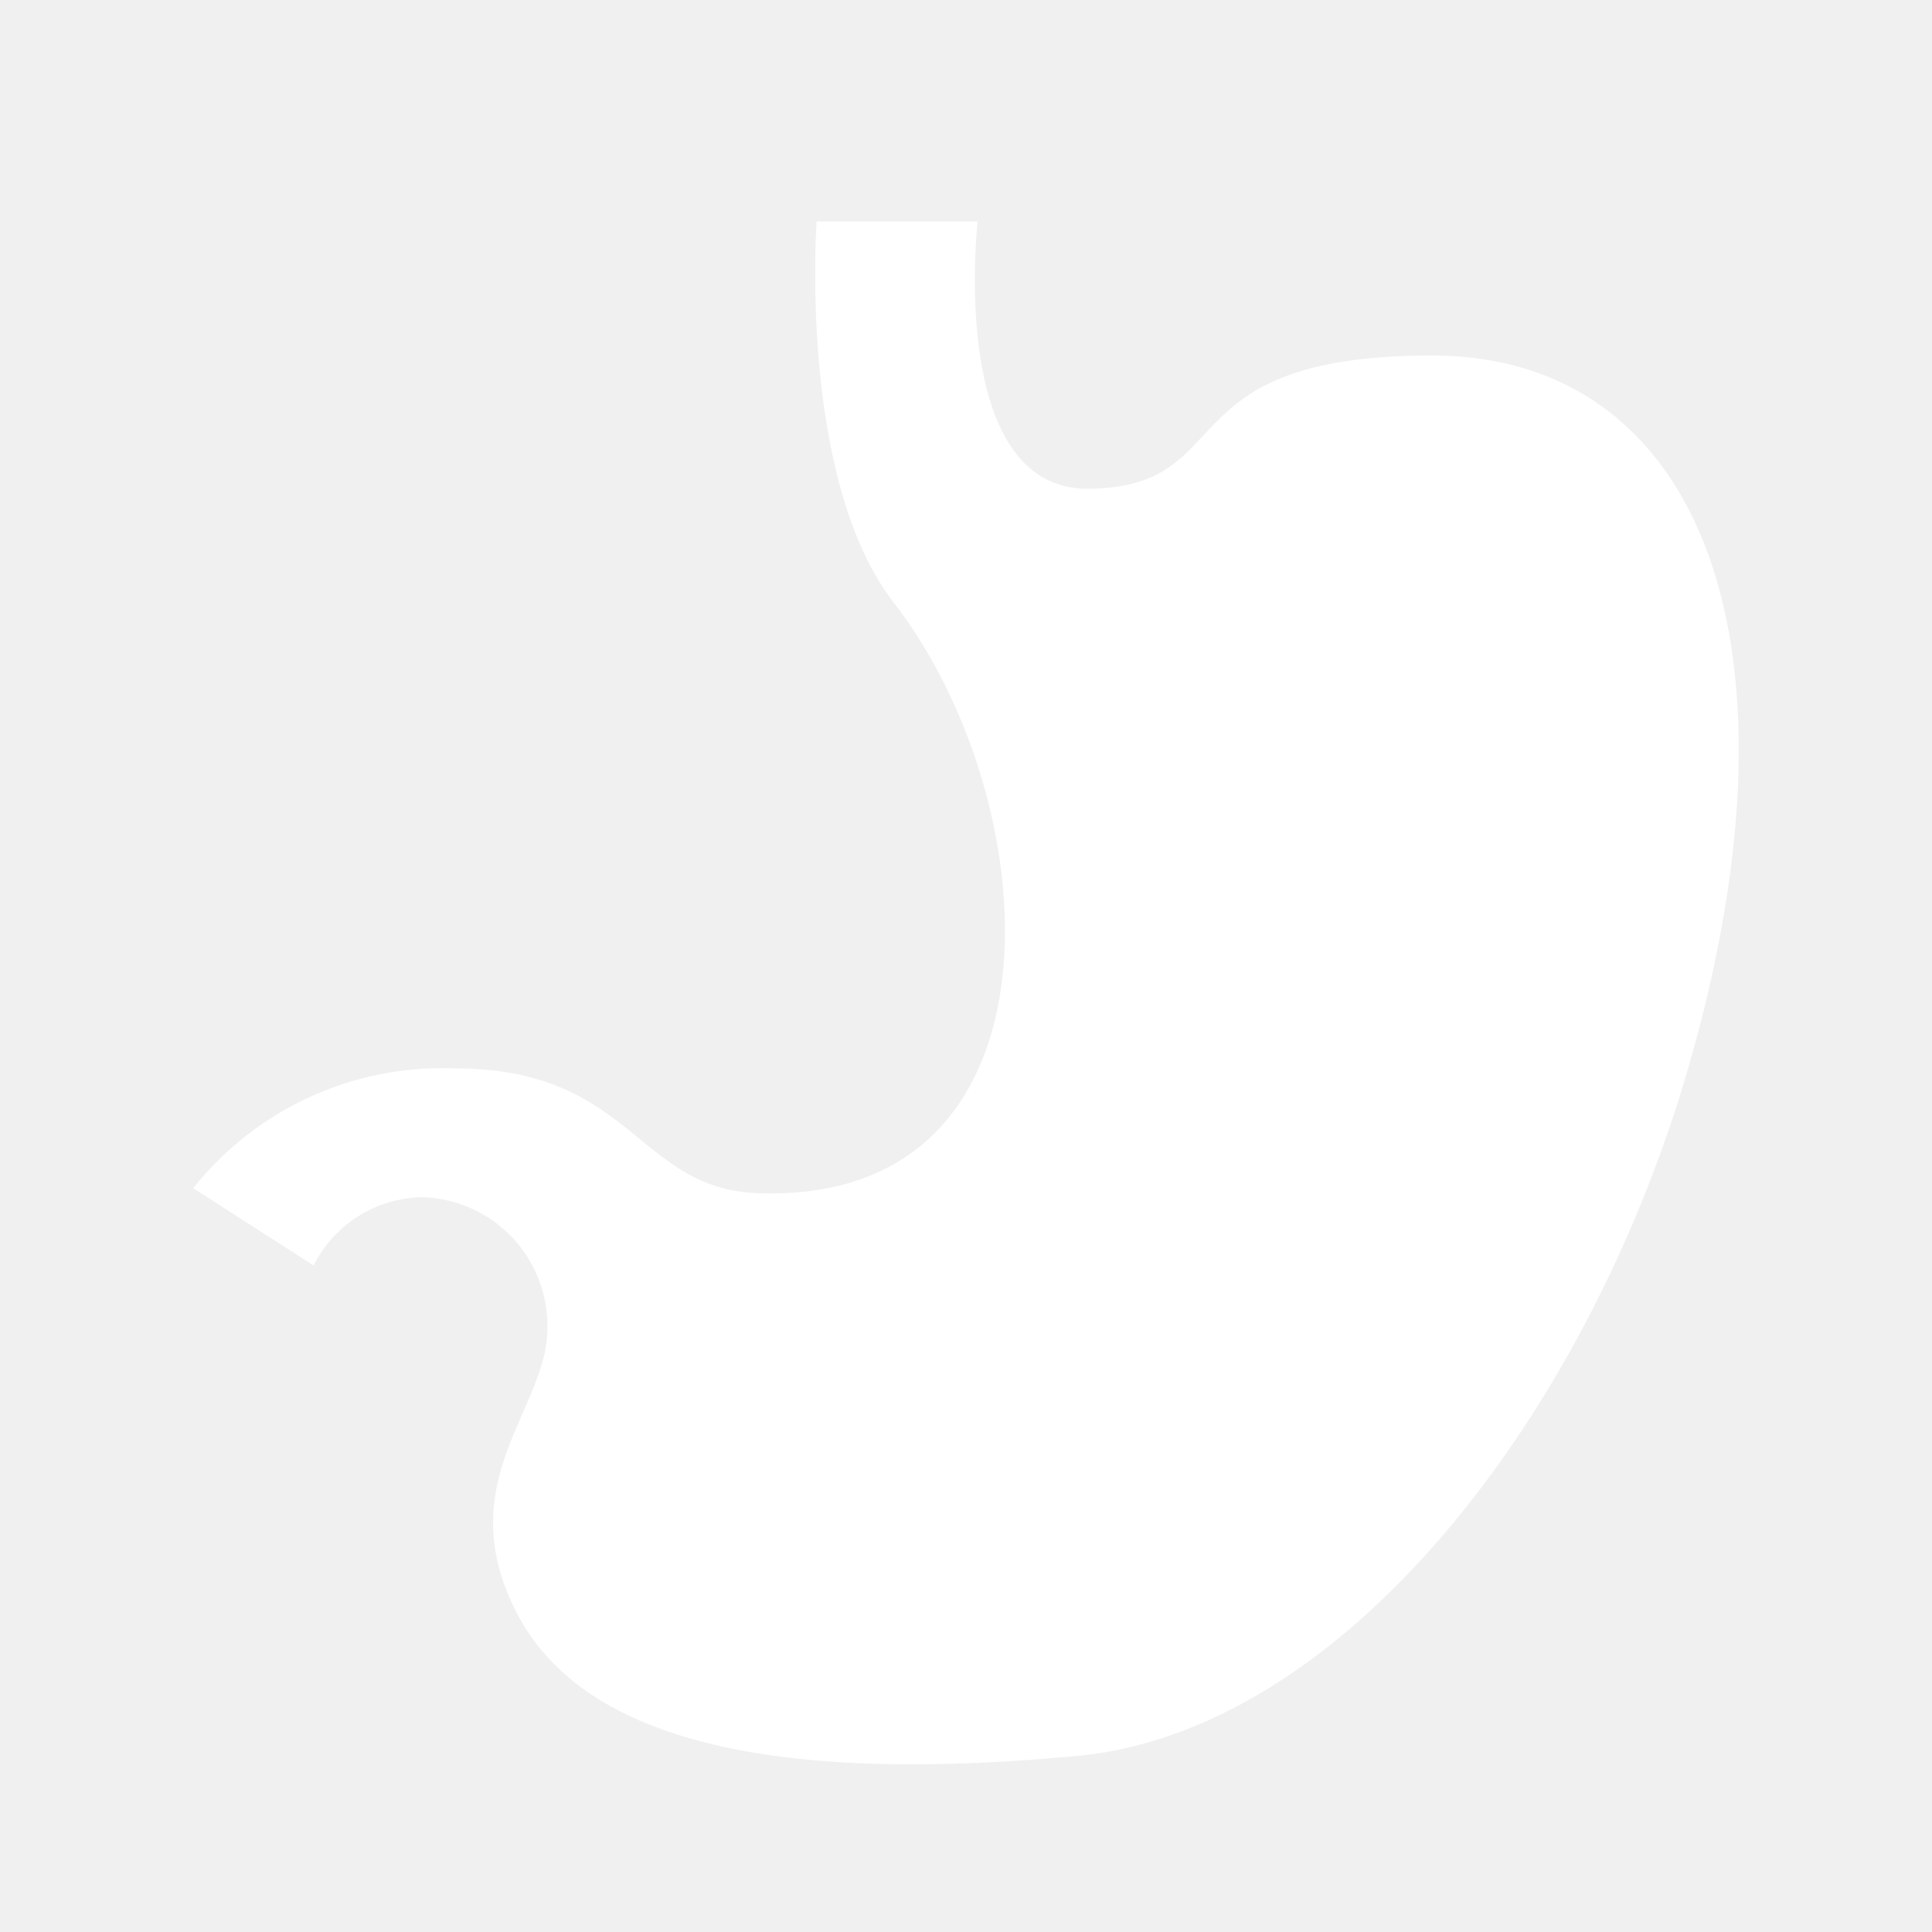
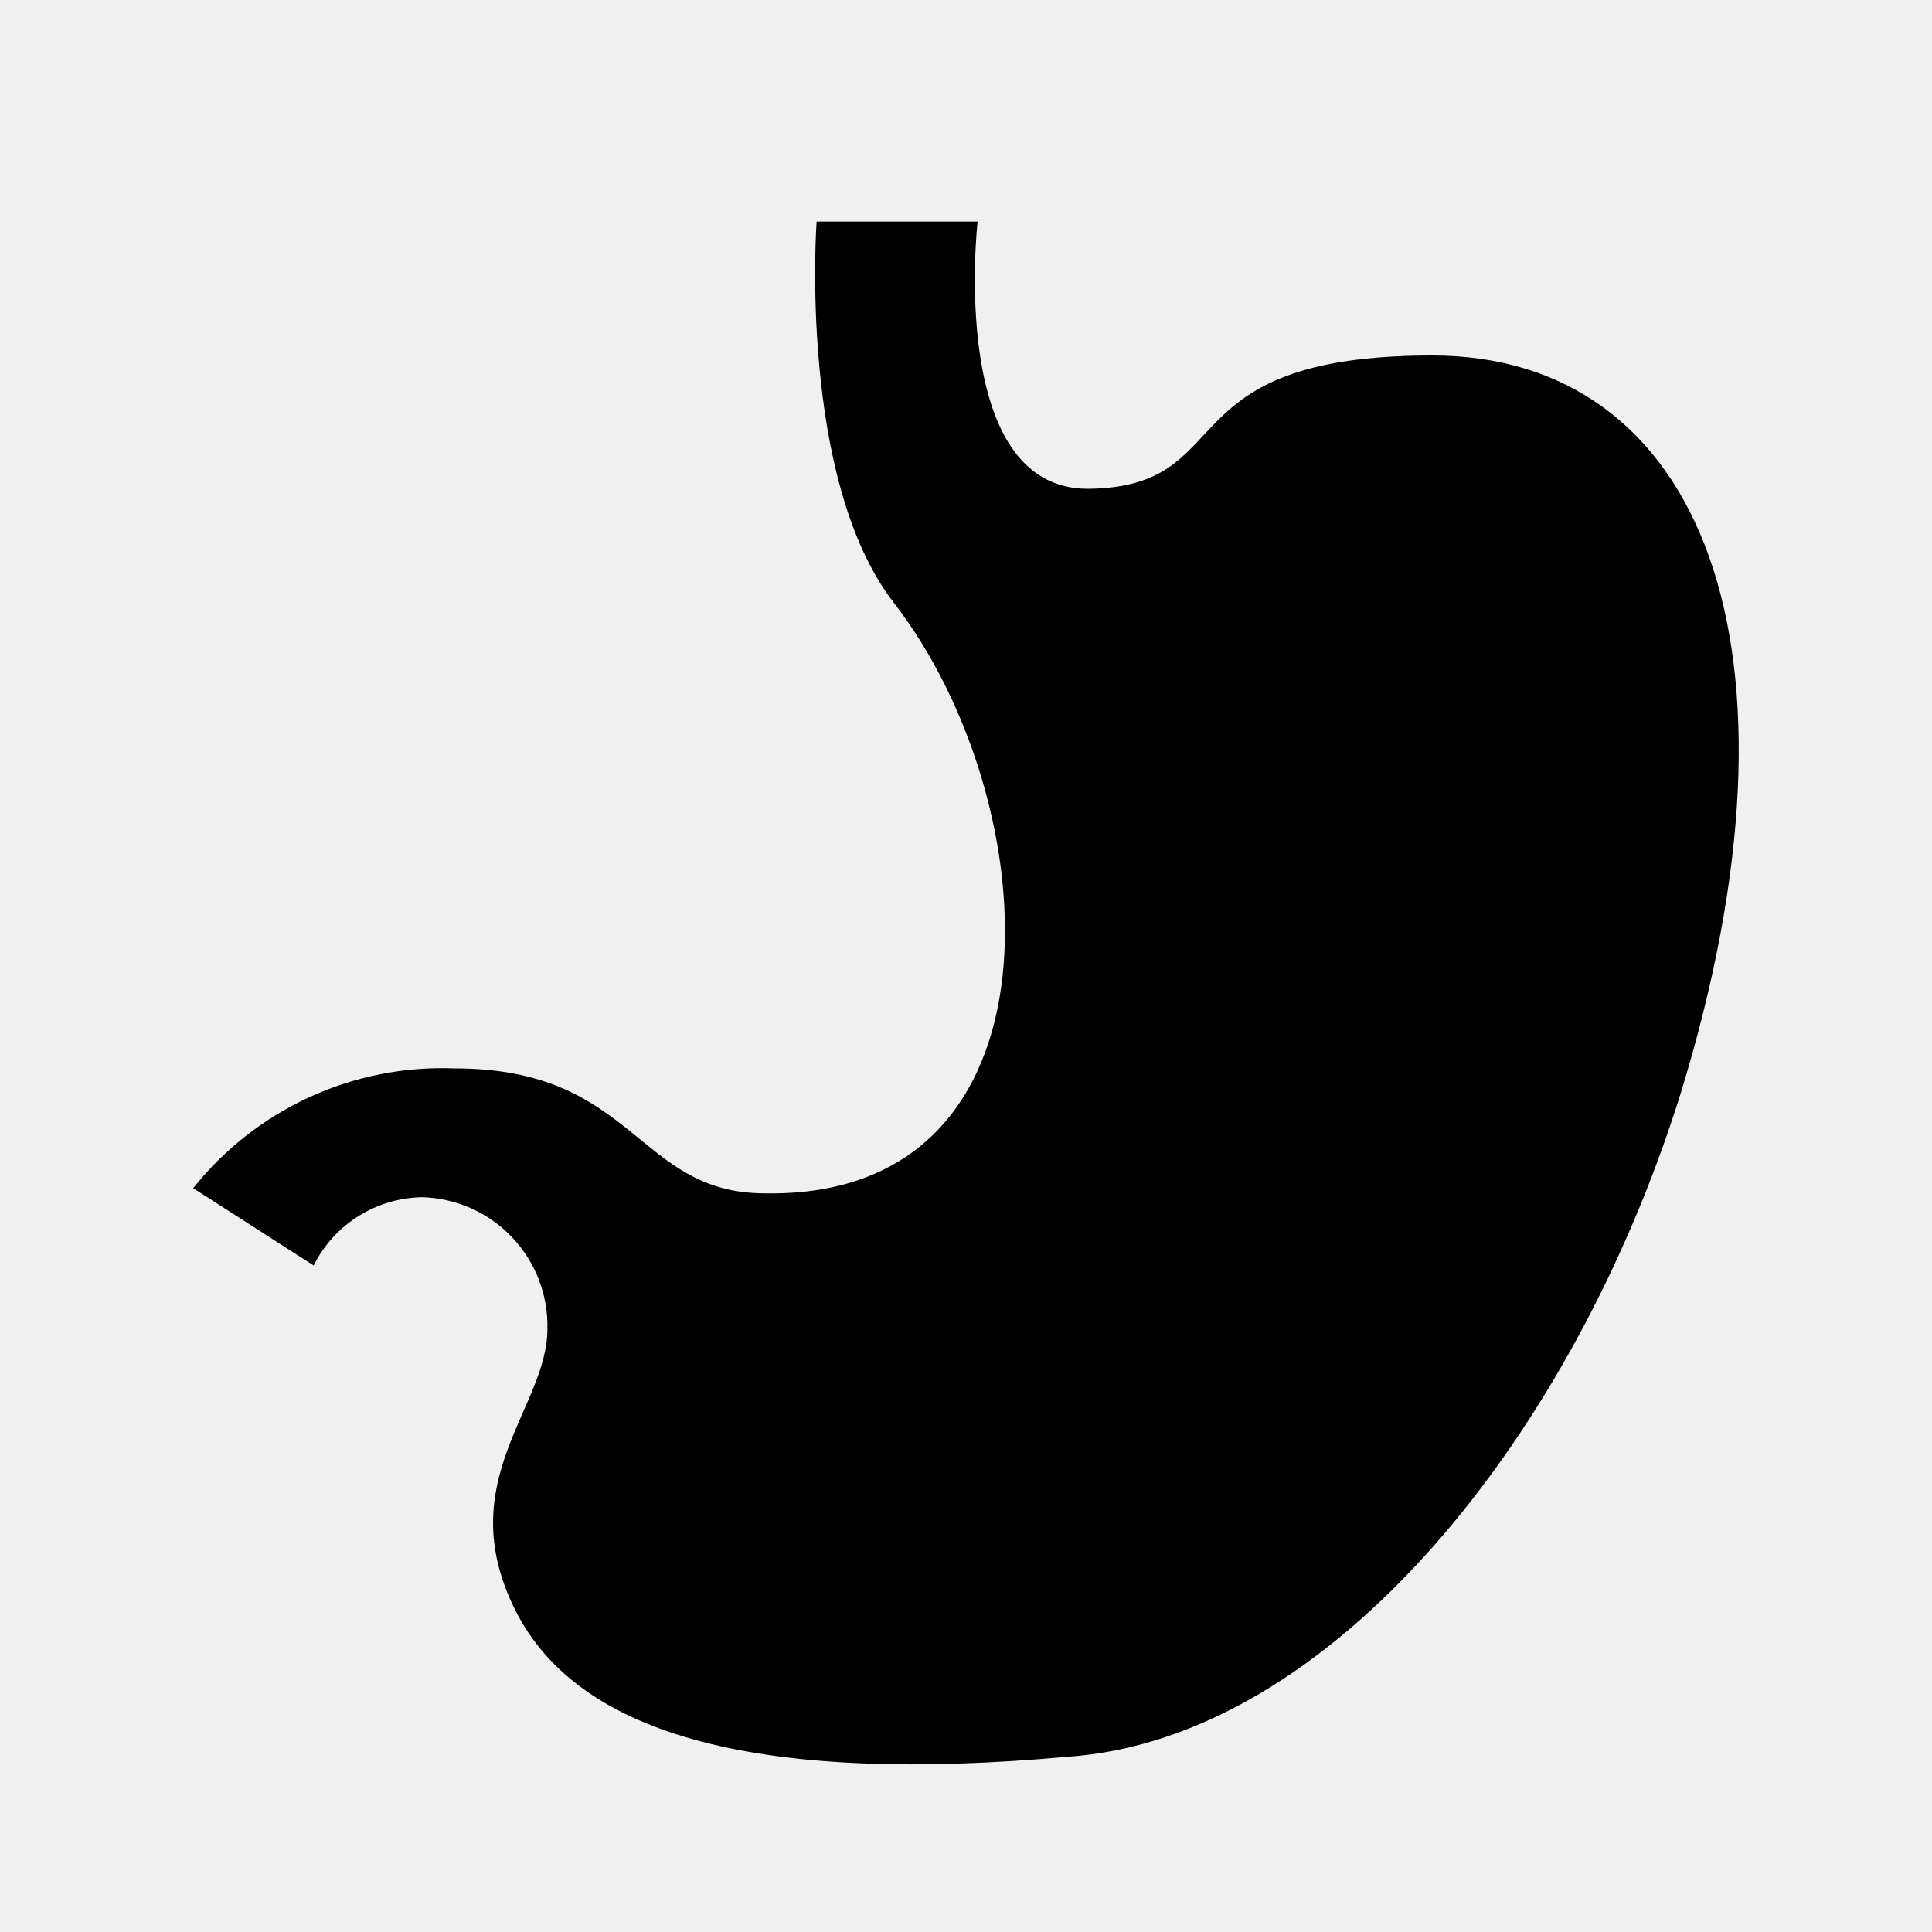
- <svg xmlns="http://www.w3.org/2000/svg" width="64" height="64" viewBox="0 0 64 64" fill="none">
+ <svg xmlns="http://www.w3.org/2000/svg" width="64" height="64" viewBox="0 0 64 64" fill="currentColor">
  <g clip-path="url(#clip0_1795_433)">
-     <path d="M47.445 11.776C38.485 11.776 41.152 16.149 36.032 16.192C31.381 16.192 32.384 7.339 32.384 7.339H27.051C27.051 7.339 26.432 15.872 29.611 19.968C34.752 26.624 35.499 39.701 25.344 39.531C21.077 39.531 21.077 35.392 15.061 35.392C13.408 35.327 11.761 35.652 10.257 36.341C8.752 37.031 7.431 38.065 6.4 39.36L10.389 41.92C10.726 41.249 11.239 40.683 11.875 40.284C12.511 39.886 13.244 39.669 13.995 39.659C15.123 39.692 16.191 40.171 16.967 40.991C17.743 41.81 18.162 42.904 18.133 44.032C18.133 46.635 14.933 49.067 17.067 53.333C19.2 57.6 25.387 59.093 35.349 58.197C44.139 57.6 52.139 47.509 55.659 36.267C60.267 21.333 56.32 11.776 47.445 11.776Z" fill="white" />
+     <path d="M47.445 11.776C38.485 11.776 41.152 16.149 36.032 16.192C31.381 16.192 32.384 7.339 32.384 7.339H27.051C27.051 7.339 26.432 15.872 29.611 19.968C34.752 26.624 35.499 39.701 25.344 39.531C21.077 39.531 21.077 35.392 15.061 35.392C13.408 35.327 11.761 35.652 10.257 36.341C8.752 37.031 7.431 38.065 6.4 39.36L10.389 41.92C10.726 41.249 11.239 40.683 11.875 40.284C12.511 39.886 13.244 39.669 13.995 39.659C15.123 39.692 16.191 40.171 16.967 40.991C17.743 41.81 18.162 42.904 18.133 44.032C18.133 46.635 14.933 49.067 17.067 53.333C19.2 57.6 25.387 59.093 35.349 58.197C44.139 57.6 52.139 47.509 55.659 36.267C60.267 21.333 56.32 11.776 47.445 11.776Z" />
  </g>
  <defs>
    <clipPath id="clip0_1795_433">
-       <rect width="64" height="64" fill="white" />
+       <rect width="64" height="64" />
    </clipPath>
  </defs>
</svg>
